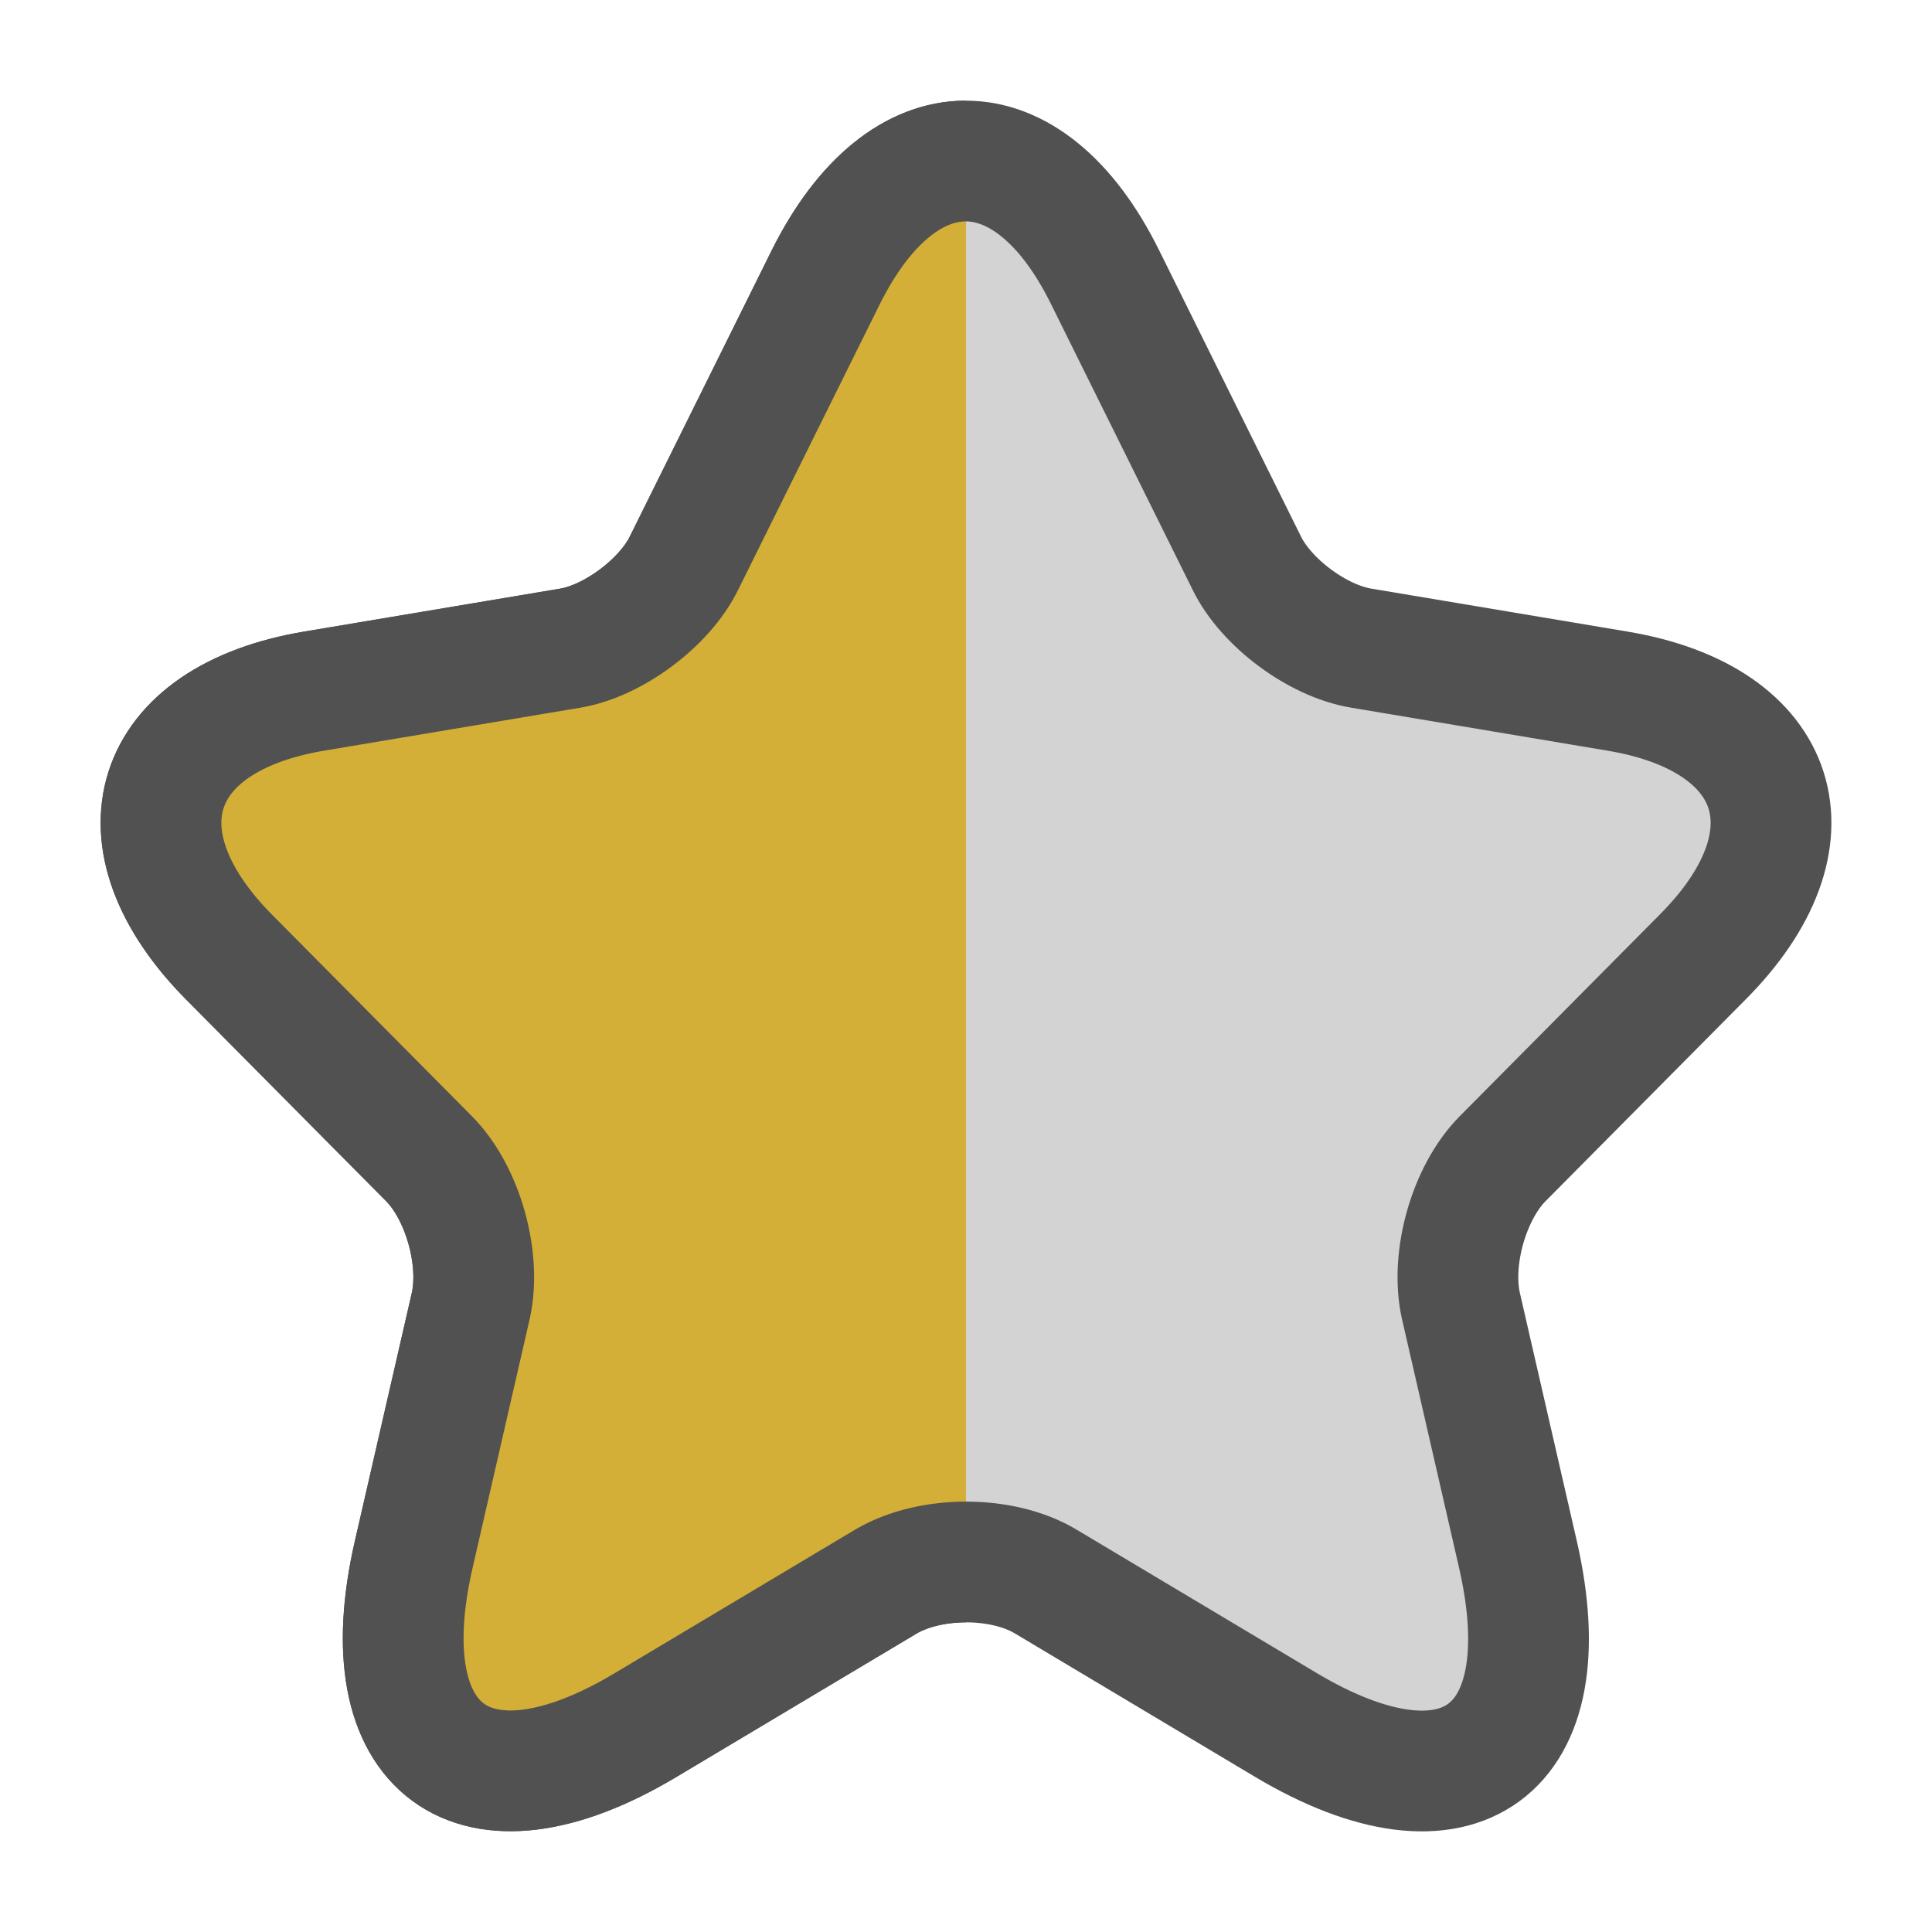
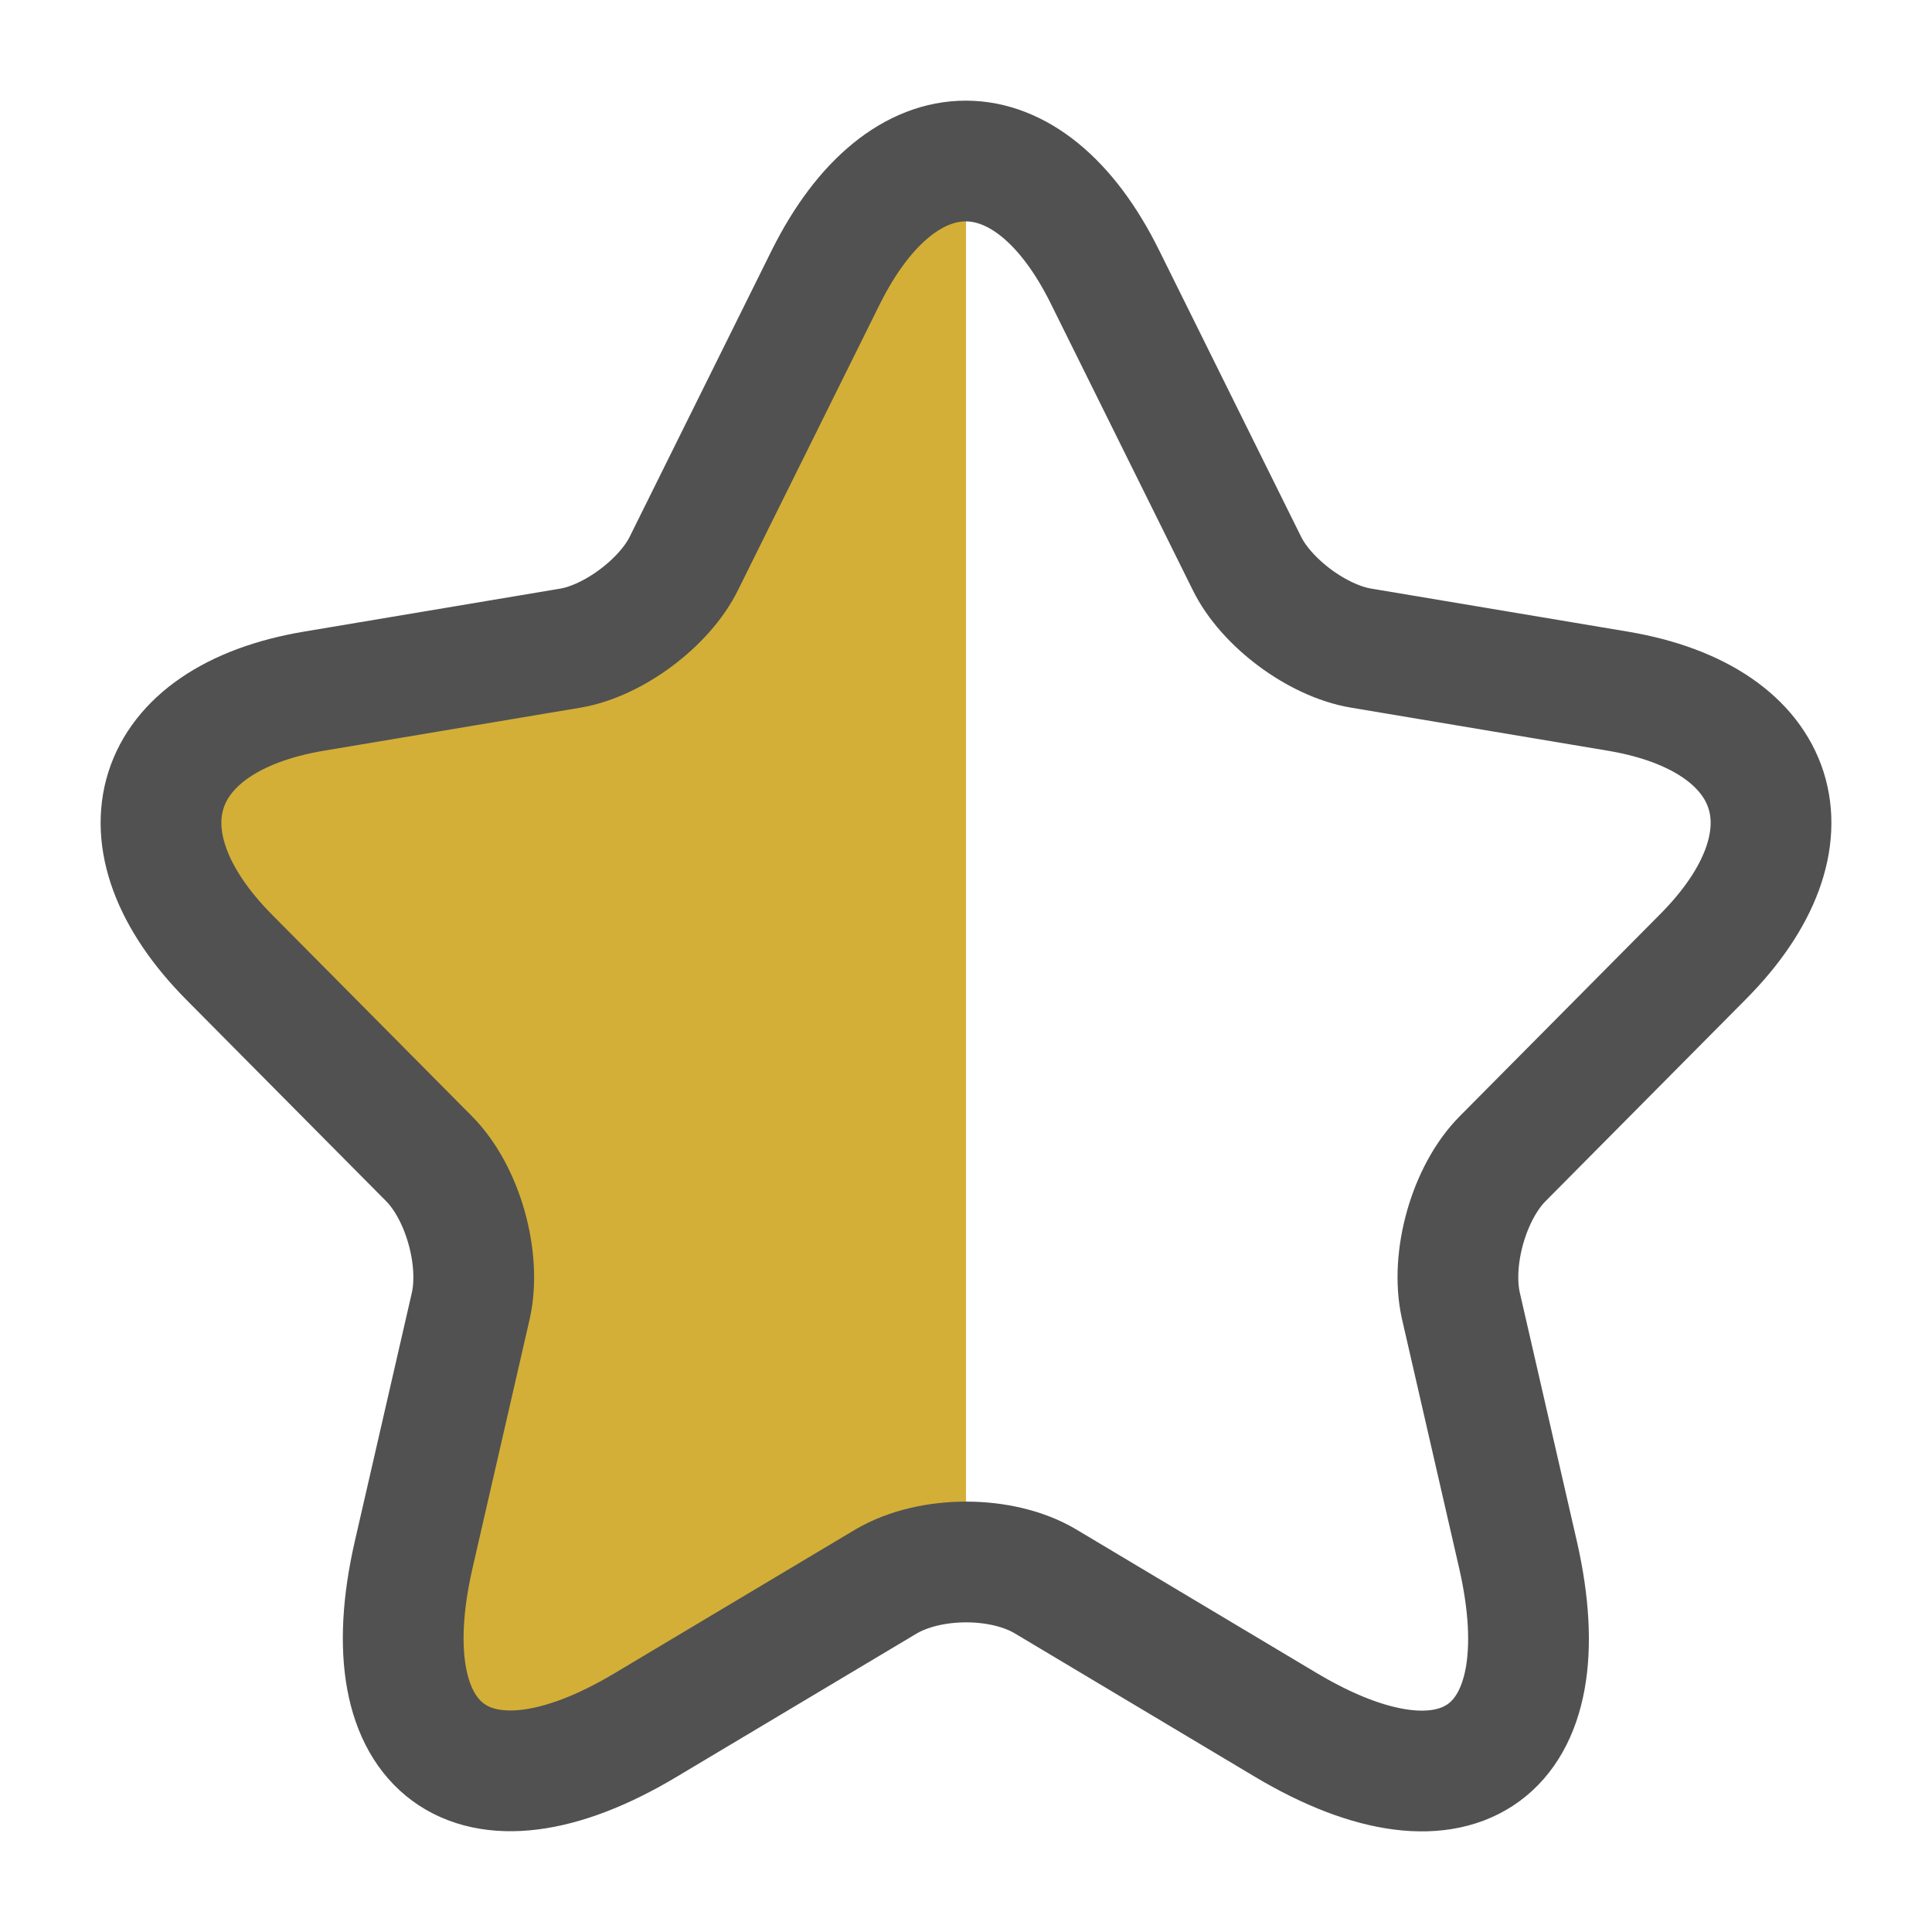
<svg xmlns="http://www.w3.org/2000/svg" viewBox="0 0 24 24" width="32" height="32" stroke="#515152" stroke-width="1.5" stroke-linecap="round" stroke-linejoin="round">
  <defs>
-     <clipPath id="halfClip">
-       <rect x="0" y="0" width="12" height="24" />
-     </clipPath>
+     <linearGradient id="halfGrad" x1="0" y1="0" x2="1" y2="0">
+       <stop offset="0%" stop-color="#D3AF37" />
+       <stop offset="50%" stop-color="#D3AF37" />
+       <stop offset="50%" stop-color="#D3AF37" stop-opacity="0" />
+       <stop offset="100%" stop-color="#D3AF37" stop-opacity="0" />
+     </linearGradient>
  </defs>
-   <path d="M13.728 3.444L15.487 6.993C15.727 7.487 16.367 7.961 16.907 8.051L20.097 8.586C22.137 8.929 22.617 10.421 21.147 11.893L18.667 14.393C18.247 14.816 18.017 15.633 18.147 16.218L18.857 19.312C19.417 21.762 18.127 22.71 15.977 21.43L12.988 19.645C12.448 19.323 11.558 19.323 11.008 19.645L8.018 21.43C5.878 22.71 4.579 21.752 5.139 19.312L5.849 16.218C5.978 15.633 5.749 14.816 5.329 14.393L2.849 11.893C1.389 10.421 1.859 8.929 3.899 8.586L7.088 8.051C7.618 7.961 8.258 7.487 8.498 6.993L10.258 3.444C11.218 1.519 12.778 1.519 13.728 3.444Z" fill="lightgray" />
-   <path d="M13.728 3.444L15.487 6.993C15.727 7.487 16.367 7.961 16.907 8.051L20.097 8.586C22.137 8.929 22.617 10.421 21.147 11.893L18.667 14.393C18.247 14.816 18.017 15.633 18.147 16.218L18.857 19.312C19.417 21.762 18.127 22.71 15.977 21.43L12.988 19.645C12.448 19.323 11.558 19.323 11.008 19.645L8.018 21.43C5.878 22.71 4.579 21.752 5.139 19.312L5.849 16.218C5.978 15.633 5.749 14.816 5.329 14.393L2.849 11.893C1.389 10.421 1.859 8.929 3.899 8.586L7.088 8.051C7.618 7.961 8.258 7.487 8.498 6.993L10.258 3.444C11.218 1.519 12.778 1.519 13.728 3.444Z" fill="#D3AF37" clip-path="url(#halfClip)" />
+   <path d="M13.728 3.444L15.487 6.993C15.727 7.487 16.367 7.961 16.907 8.051L20.097 8.586C22.137 8.929 22.617 10.421 21.147 11.893L18.667 14.393C18.247 14.816 18.017 15.633 18.147 16.218L18.857 19.312C19.417 21.762 18.127 22.71 15.977 21.43L12.988 19.645C12.448 19.323 11.558 19.323 11.008 19.645L8.018 21.43C5.878 22.71 4.579 21.752 5.139 19.312L5.849 16.218C5.978 15.633 5.749 14.816 5.329 14.393L2.849 11.893C1.389 10.421 1.859 8.929 3.899 8.586L7.088 8.051C7.618 7.961 8.258 7.487 8.498 6.993L10.258 3.444C11.218 1.519 12.778 1.519 13.728 3.444Z" fill="url(#halfGrad)" />
</svg>
